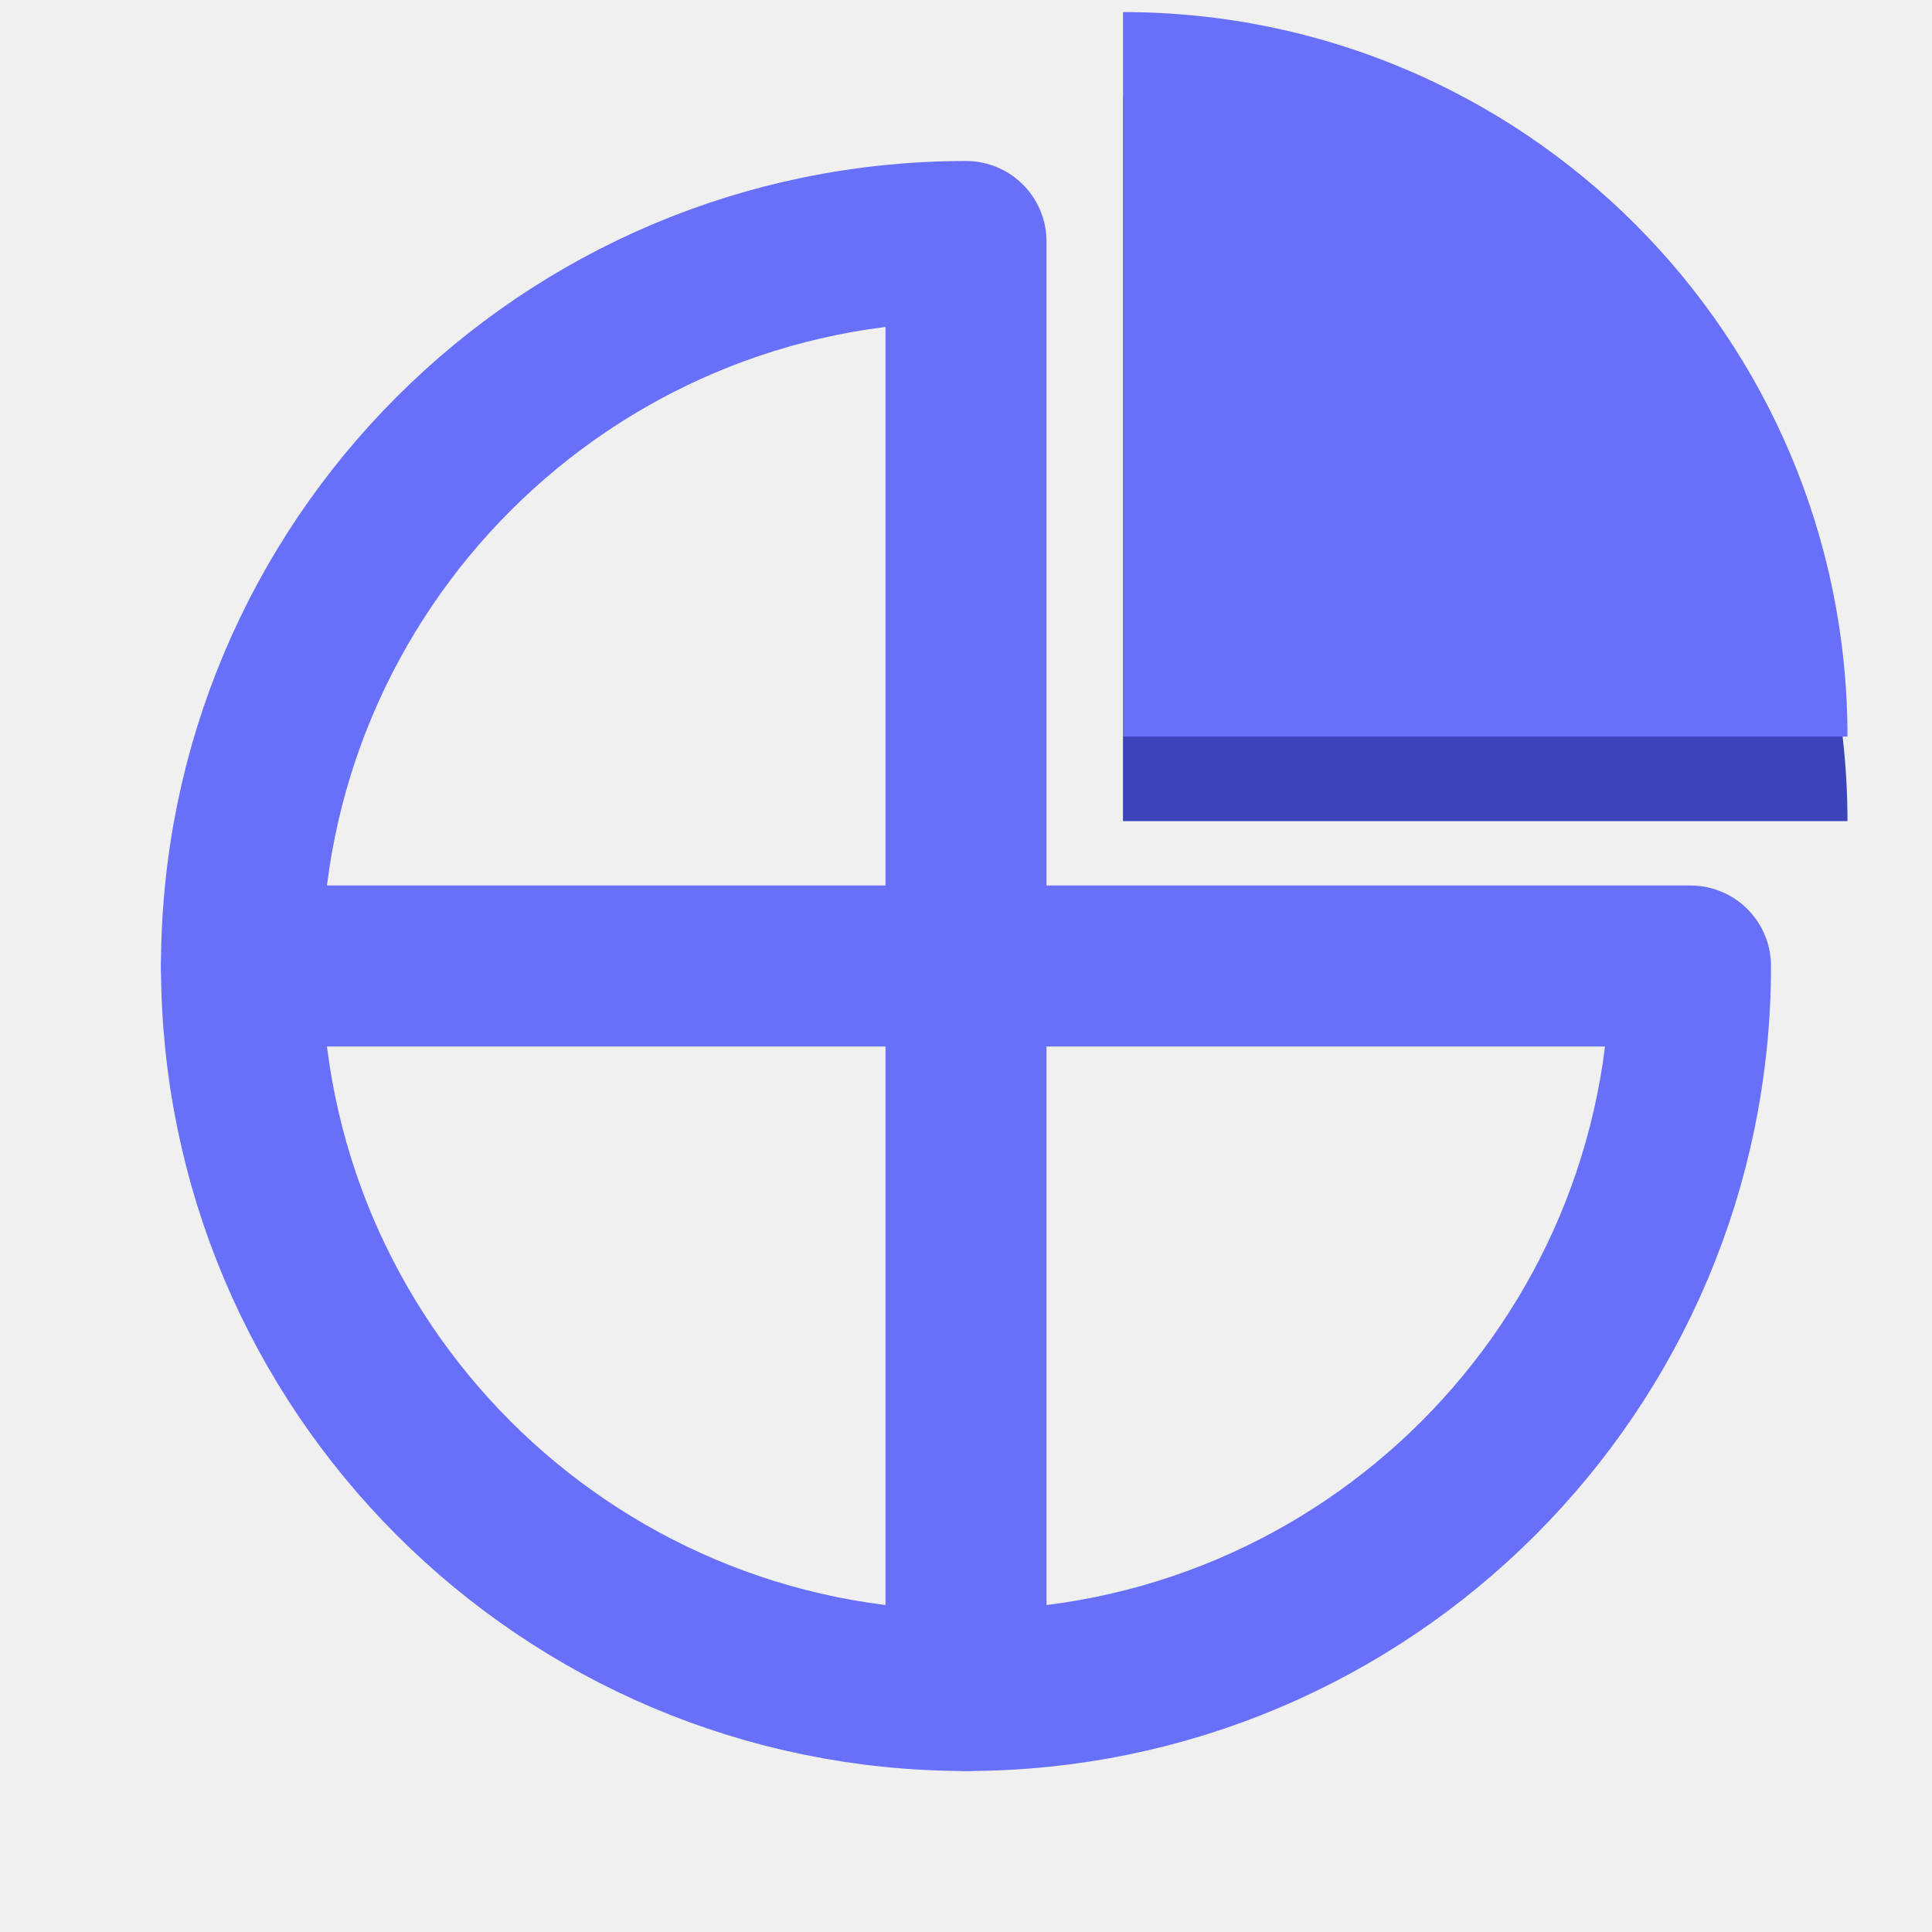
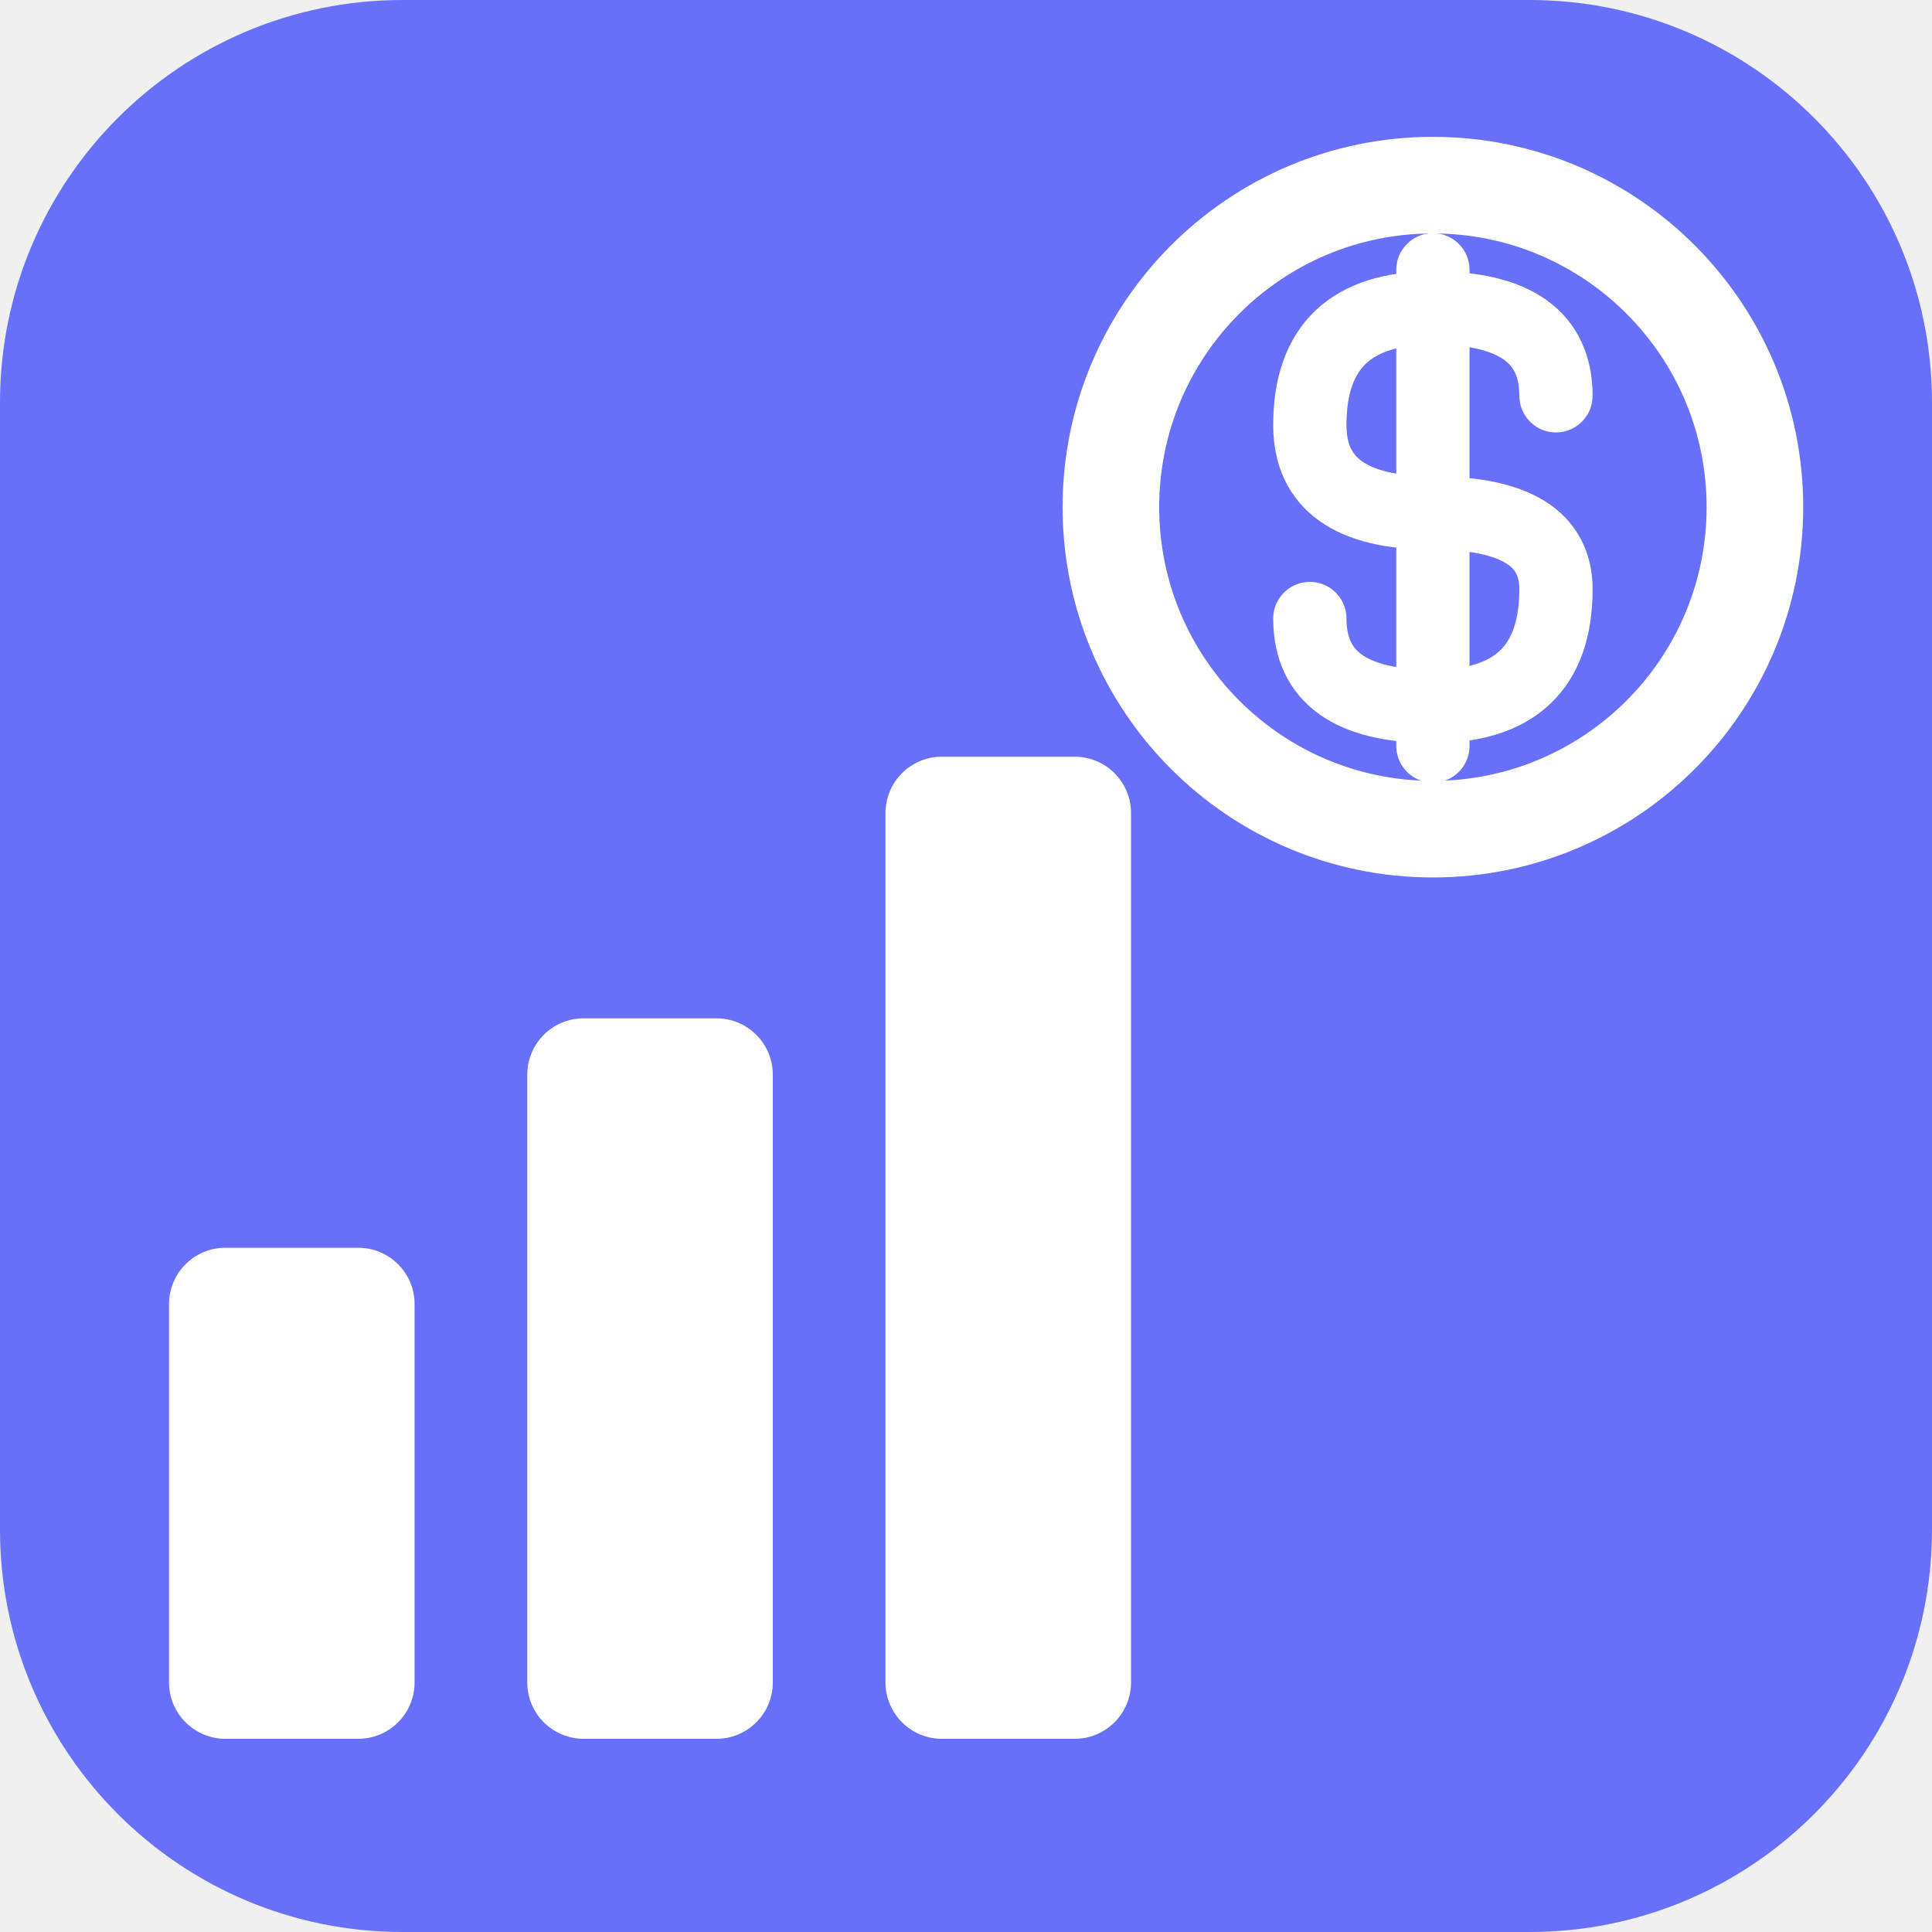
<svg xmlns="http://www.w3.org/2000/svg" viewBox="0 0 24 24">
-   <g fill="none" stroke="#6870fa" stroke-width="2" stroke-linecap="round" stroke-linejoin="round">
-     <path d="M21 12 A9 9 0 1 1 12 3 L12 12 Z" />
-     <path d="M12 12 V21 M12 12 H3" />
+   <rect width="24" height="24" rx="5" ry="5" fill="#6870fa" />
+   <g fill="#ffffff">
+     <rect x="2.1" y="15.5" width="3.05" height="6.1" rx="0.7" />
+     <rect x="6.55" y="12.65" width="3.05" height="8.95" rx="0.7" />
+     <rect x="11" y="9.4" width="3.05" height="12.2" rx="0.7" />
  </g>
-   <g transform="translate(0.55 -1.45)">
-     <path d="M13.4 1.6 A9 9 0 0 1 22.4 10.6 L13.4 10.6 Z" fill="#3b44b8" transform="translate(0 1.05)" />
-     <path d="M13.4 1.6 A9 9 0 0 1 22.4 10.6 L13.4 10.6 Z" fill="#6870fa" />
+   <circle cx="17.8" cy="6.3" r="4" fill="#6870fa" stroke="#ffffff" stroke-width="1.2" />
+   <g transform="translate(17.8 6.3) scale(0.0091) translate(-512 -512)" fill="none" stroke="#ffffff" stroke-width="100" stroke-linecap="round" stroke-linejoin="round">
+     <path d="M 680 360 Q 680 240 512 240 Q 344 240 344 400 Q 344 520 512 520 Q 680 520 680 624 Q 680 784 512 784 Q 344 784 344 664" />
+     <line x1="512" y1="188" x2="512" y2="838" />
  </g>
</svg>
